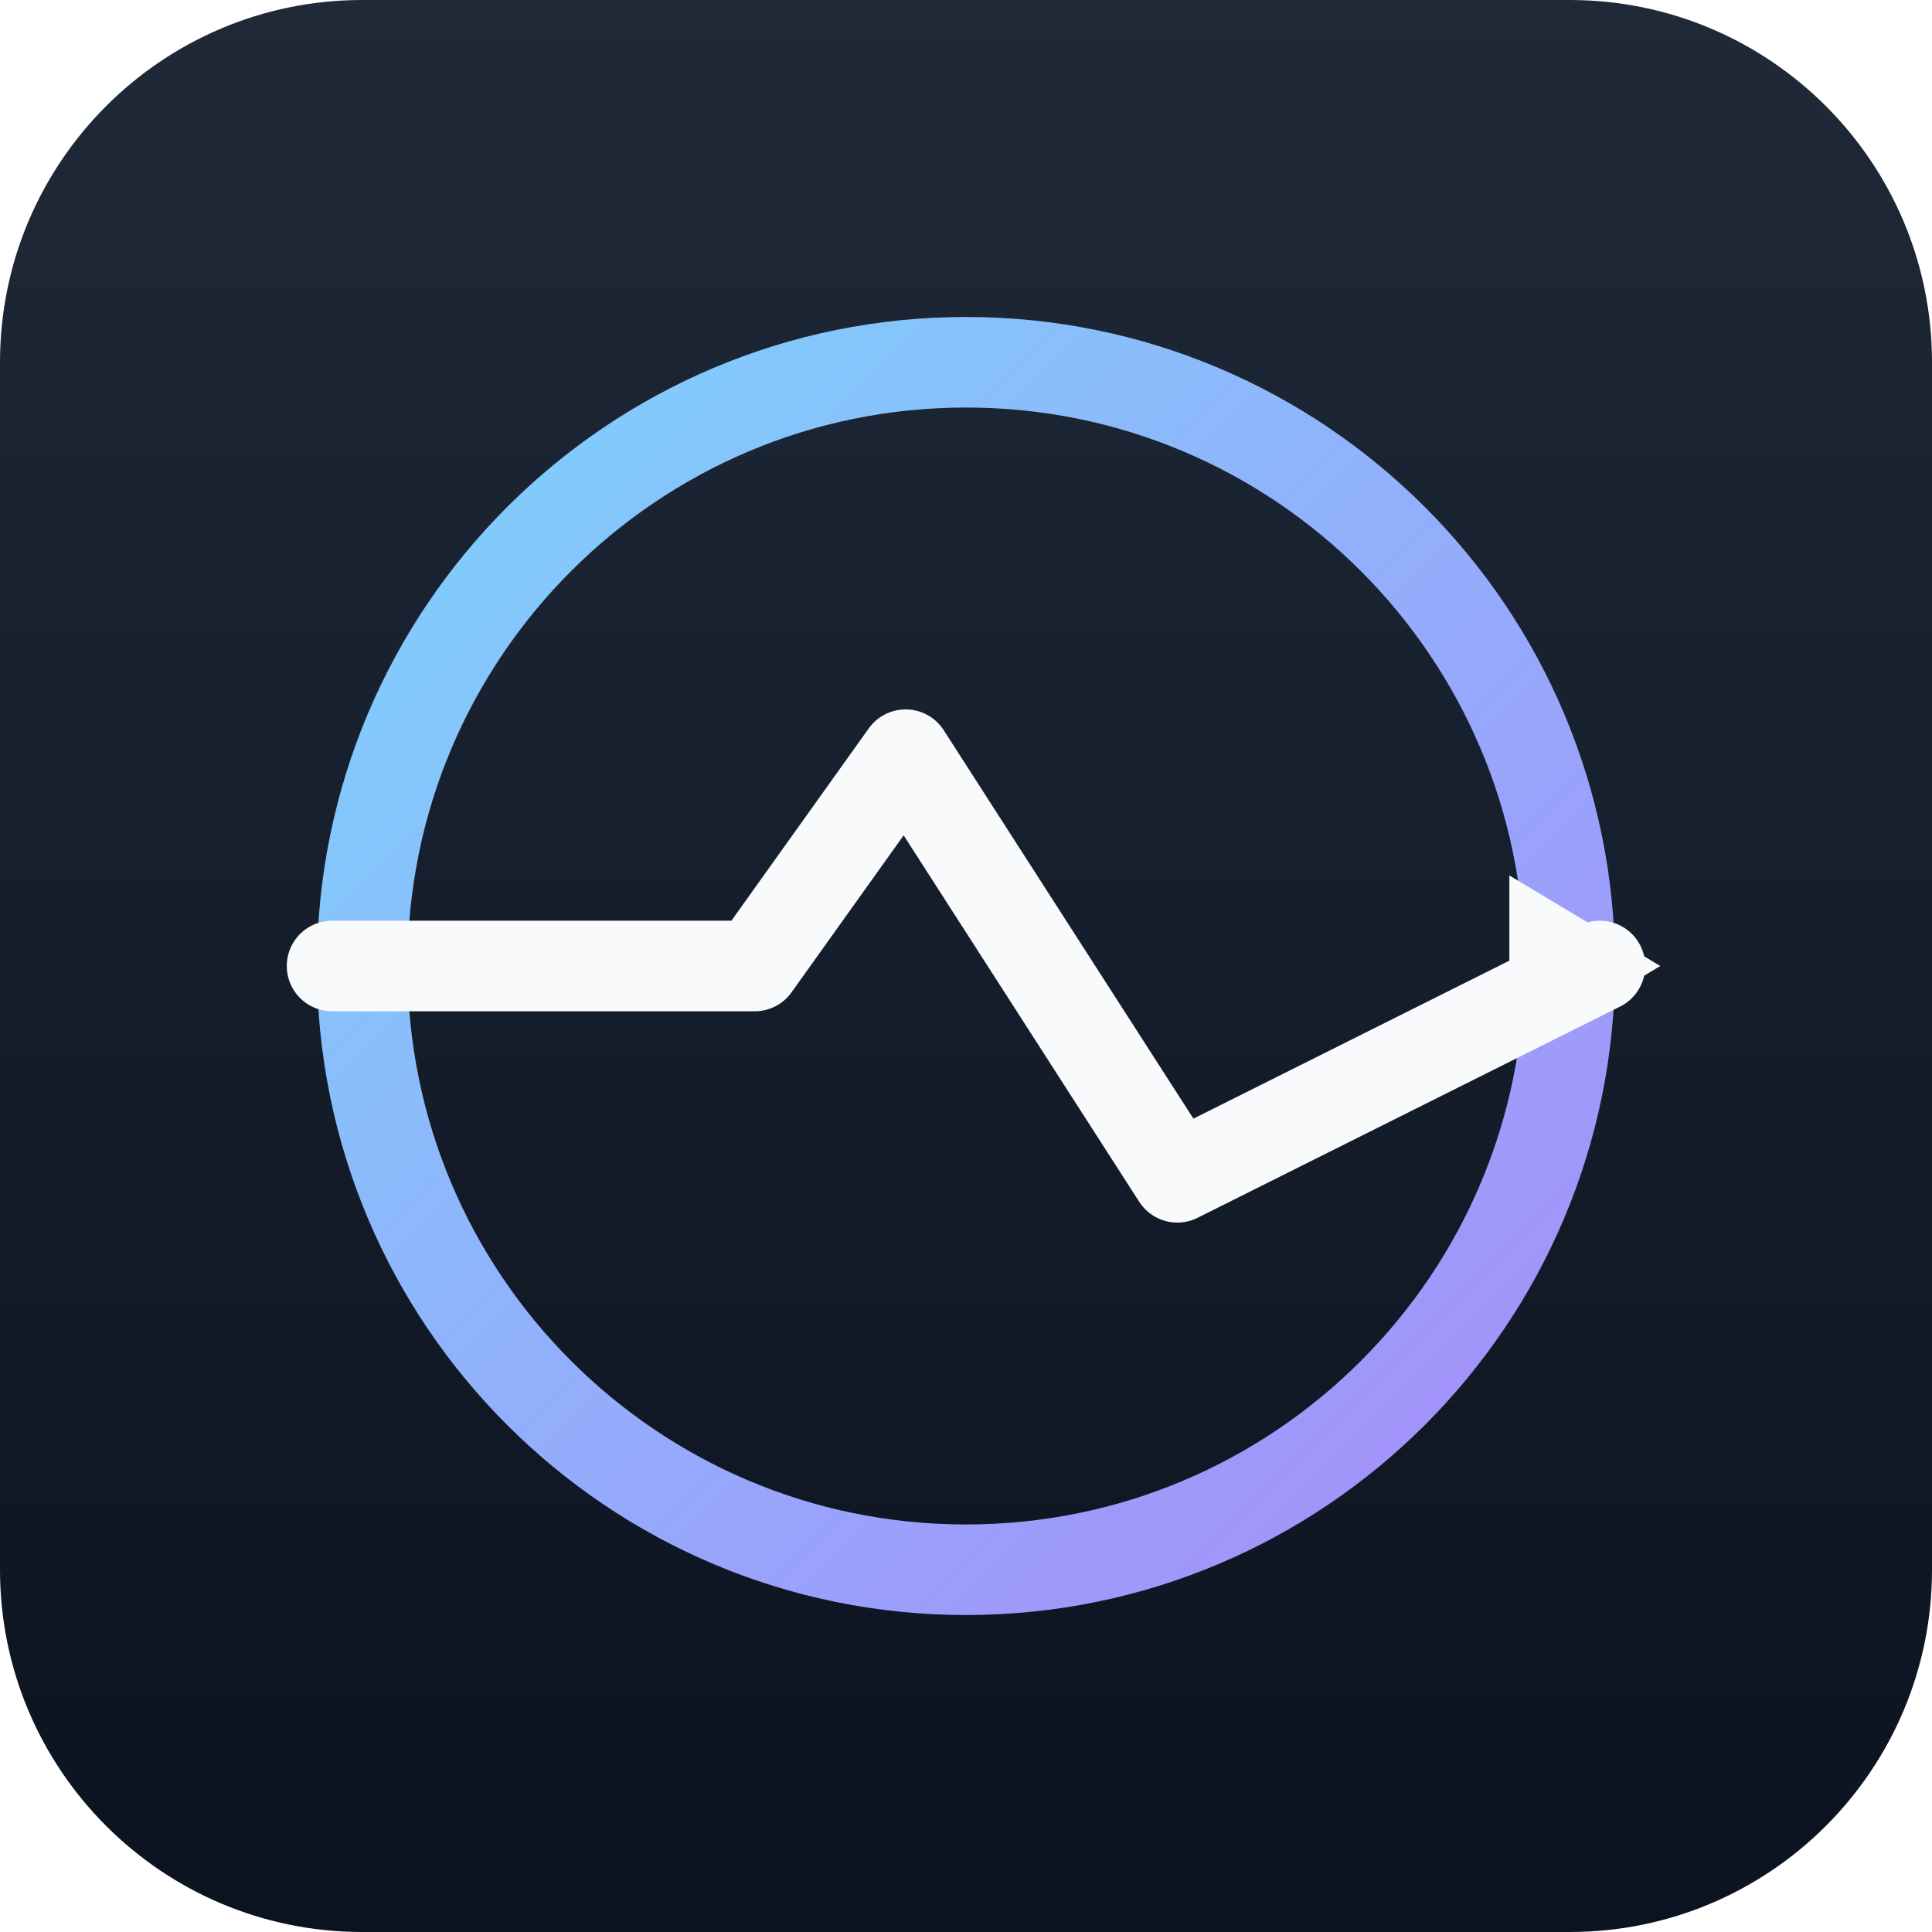
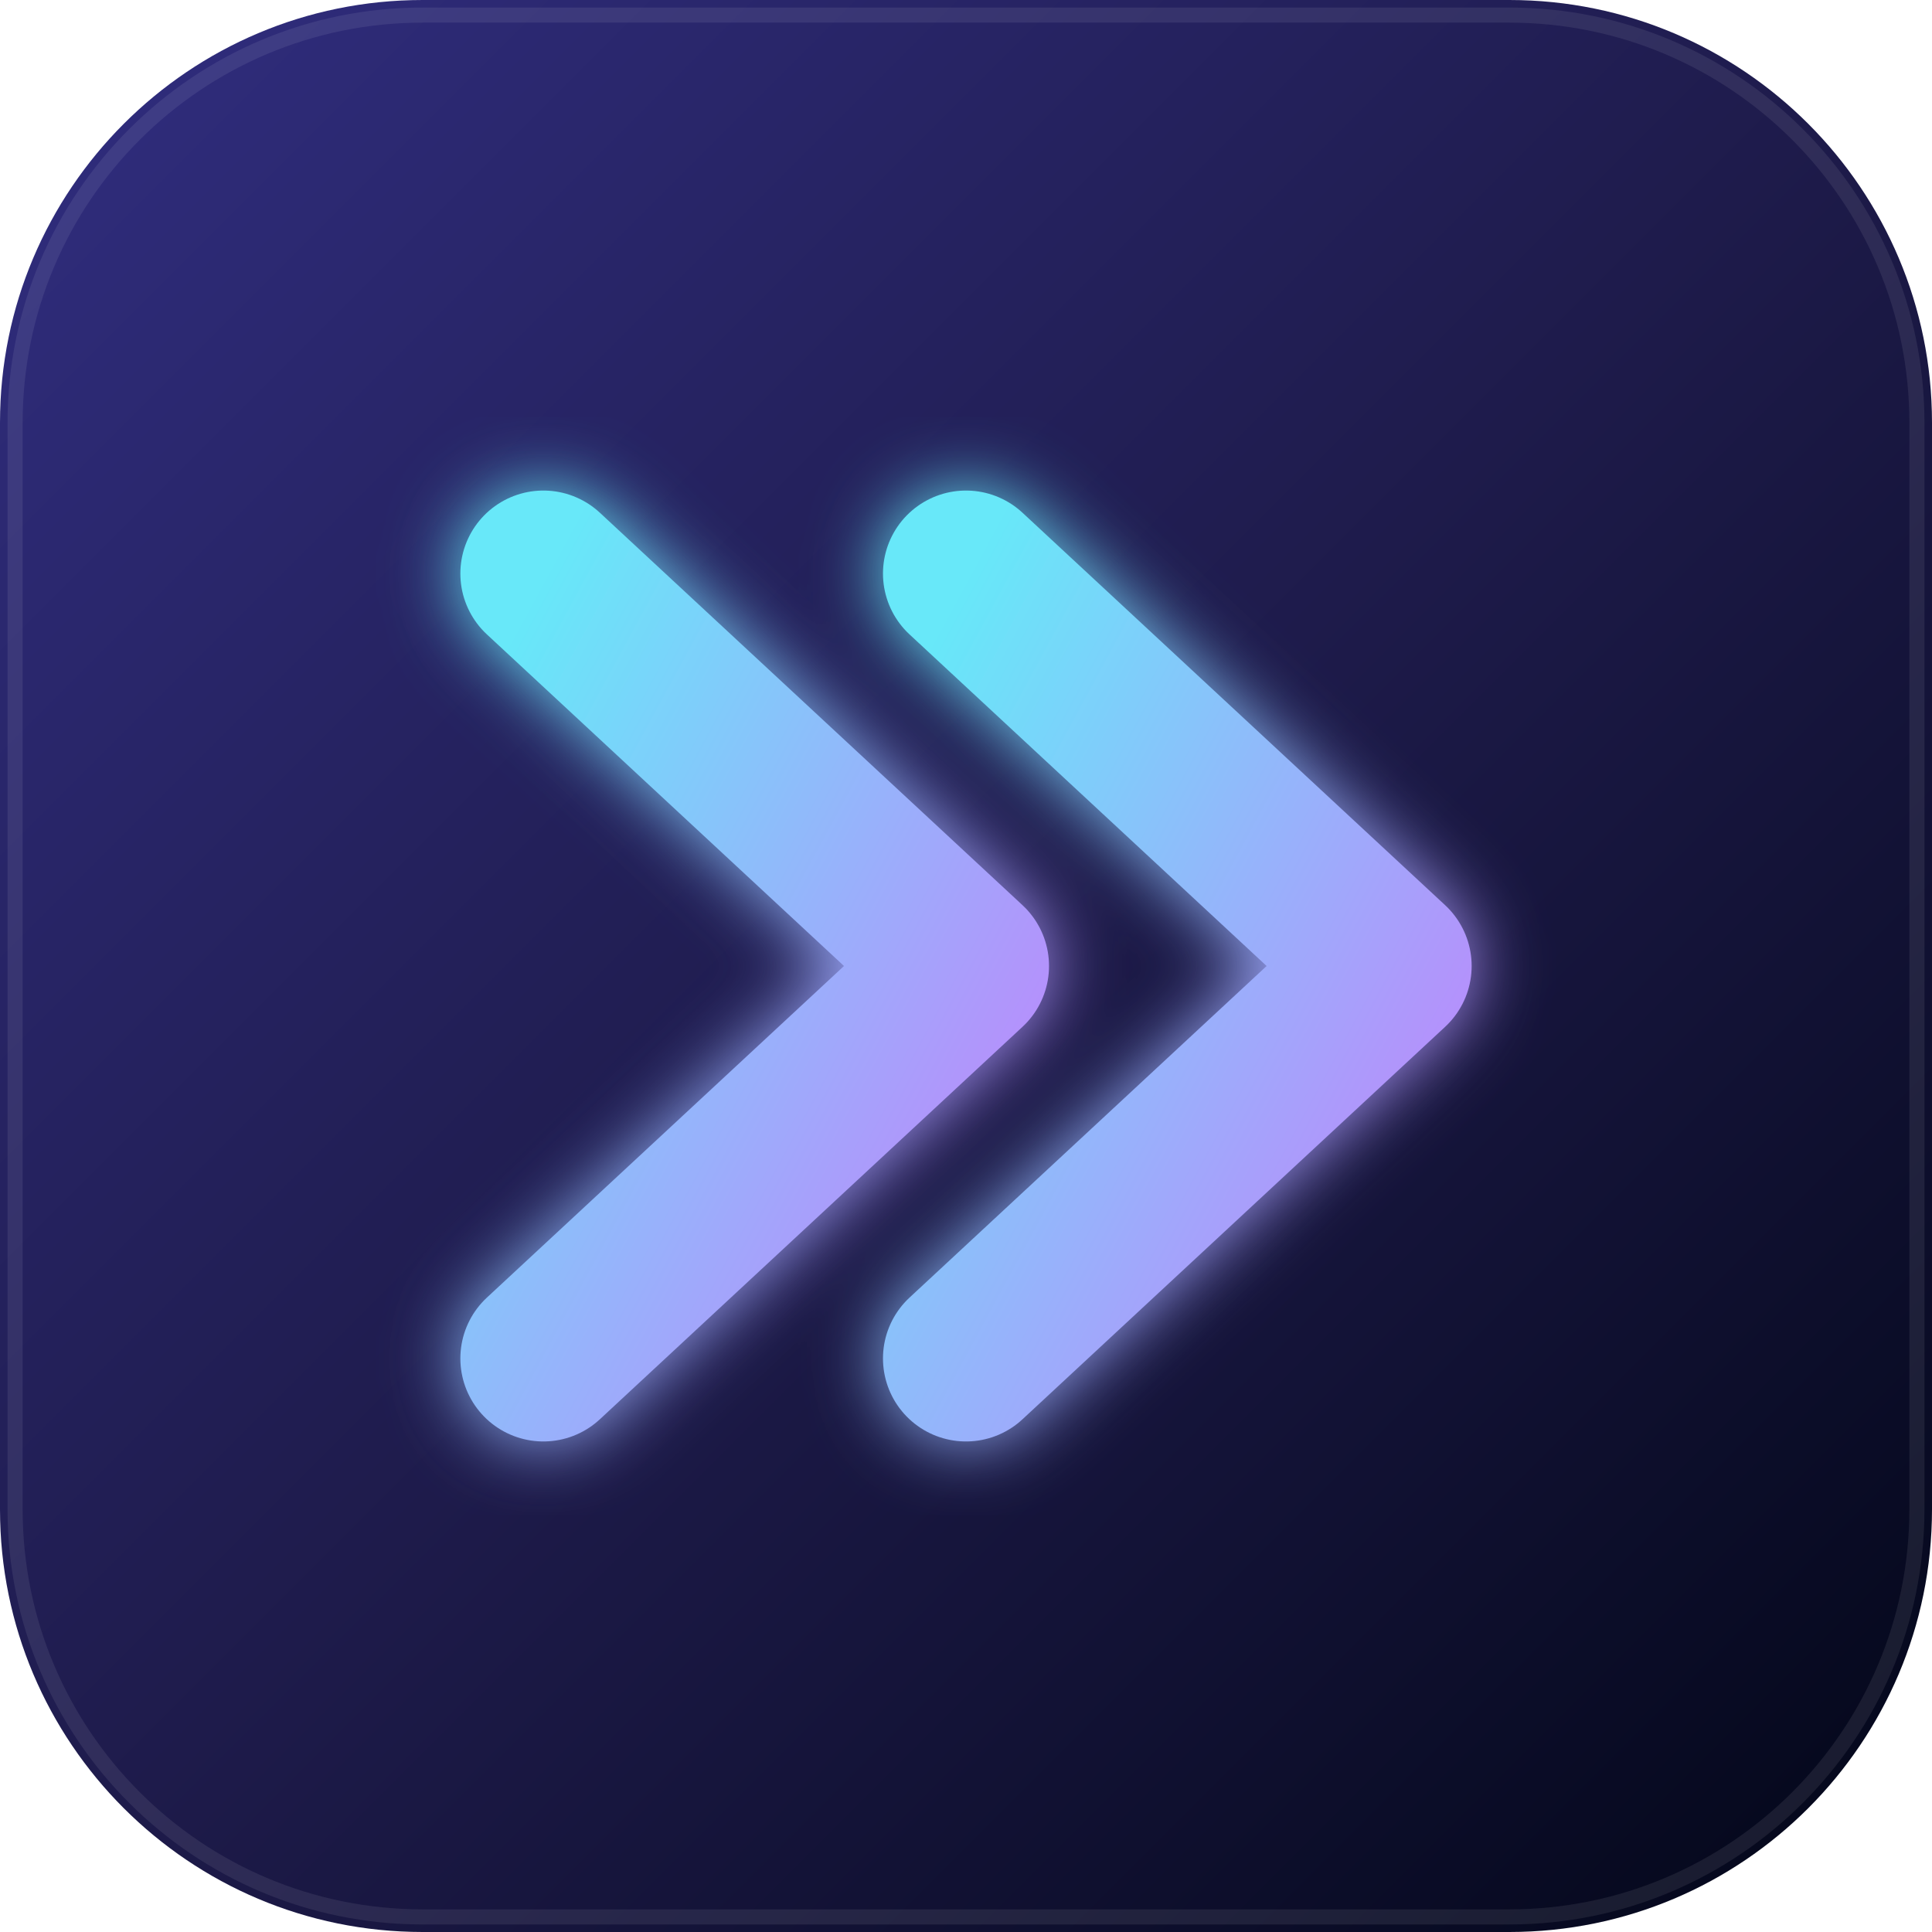
<svg xmlns="http://www.w3.org/2000/svg" viewBox="0 0 128 128" width="128" height="128">
  <defs>
-     <linearGradient id="bg" x1="0" y1="0" x2="0" y2="1">
-       <stop offset="0" stop-color="#1f2937" />
-       <stop offset="1" stop-color="#0b1220" />
+     <linearGradient id="bg" x1="0" y1="0" x2="1" y2="1">
+       <stop offset="0" stop-color="#312e81" />
+       <stop offset="0.5" stop-color="#1e1b4b" />
+       <stop offset="1" stop-color="#020617" />
    </linearGradient>
-     <linearGradient id="stroke" x1="0" y1="0" x2="1" y2="1">
-       <stop offset="0" stop-color="#7dd3fc" />
-       <stop offset="1" stop-color="#a78bfa" />
+     <linearGradient id="mark" x1="0" y1="0" x2="1" y2="1">
+       <stop offset="0" stop-color="#67e8f9" />
+       <stop offset="1" stop-color="#c084fc" />
    </linearGradient>
+     <filter id="glow" x="-20%" y="-20%" width="140%" height="140%">
+       <feGaussianBlur stdDeviation="2.4" result="b" />
+       <feMerge>
+         <feMergeNode in="b" />
+         <feMergeNode in="SourceGraphic" />
+       </feMerge>
+     </filter>
  </defs>
-   <rect width="128" height="128" rx="24" fill="url(#bg)" />
-   <circle cx="64" cy="64" r="40" fill="none" stroke="url(#stroke)" stroke-width="6" stroke-linecap="round" />
-   <path d="M 22 64 L 50 64 L 60 50 L 78 78 L 106 64" fill="none" stroke="#f8fafc" stroke-width="6" stroke-linecap="round" stroke-linejoin="round" />
-   <path d="M 100 58 L 110 64 L 100 70 Z" fill="#f8fafc" />
+   <rect width="128" height="128" rx="28" fill="url(#bg)" />
+   <rect x="1" y="1" width="126" height="126" rx="27" fill="none" stroke="#ffffff14" stroke-width="1" />
+   <g filter="url(#glow)" stroke="url(#mark)" stroke-width="11" stroke-linecap="round" stroke-linejoin="round" fill="none">
+     <path d="M 36 38 L 64 64 L 36 90" />
+     <path d="M 64 38 L 92 64 L 64 90" />
+   </g>
</svg>
